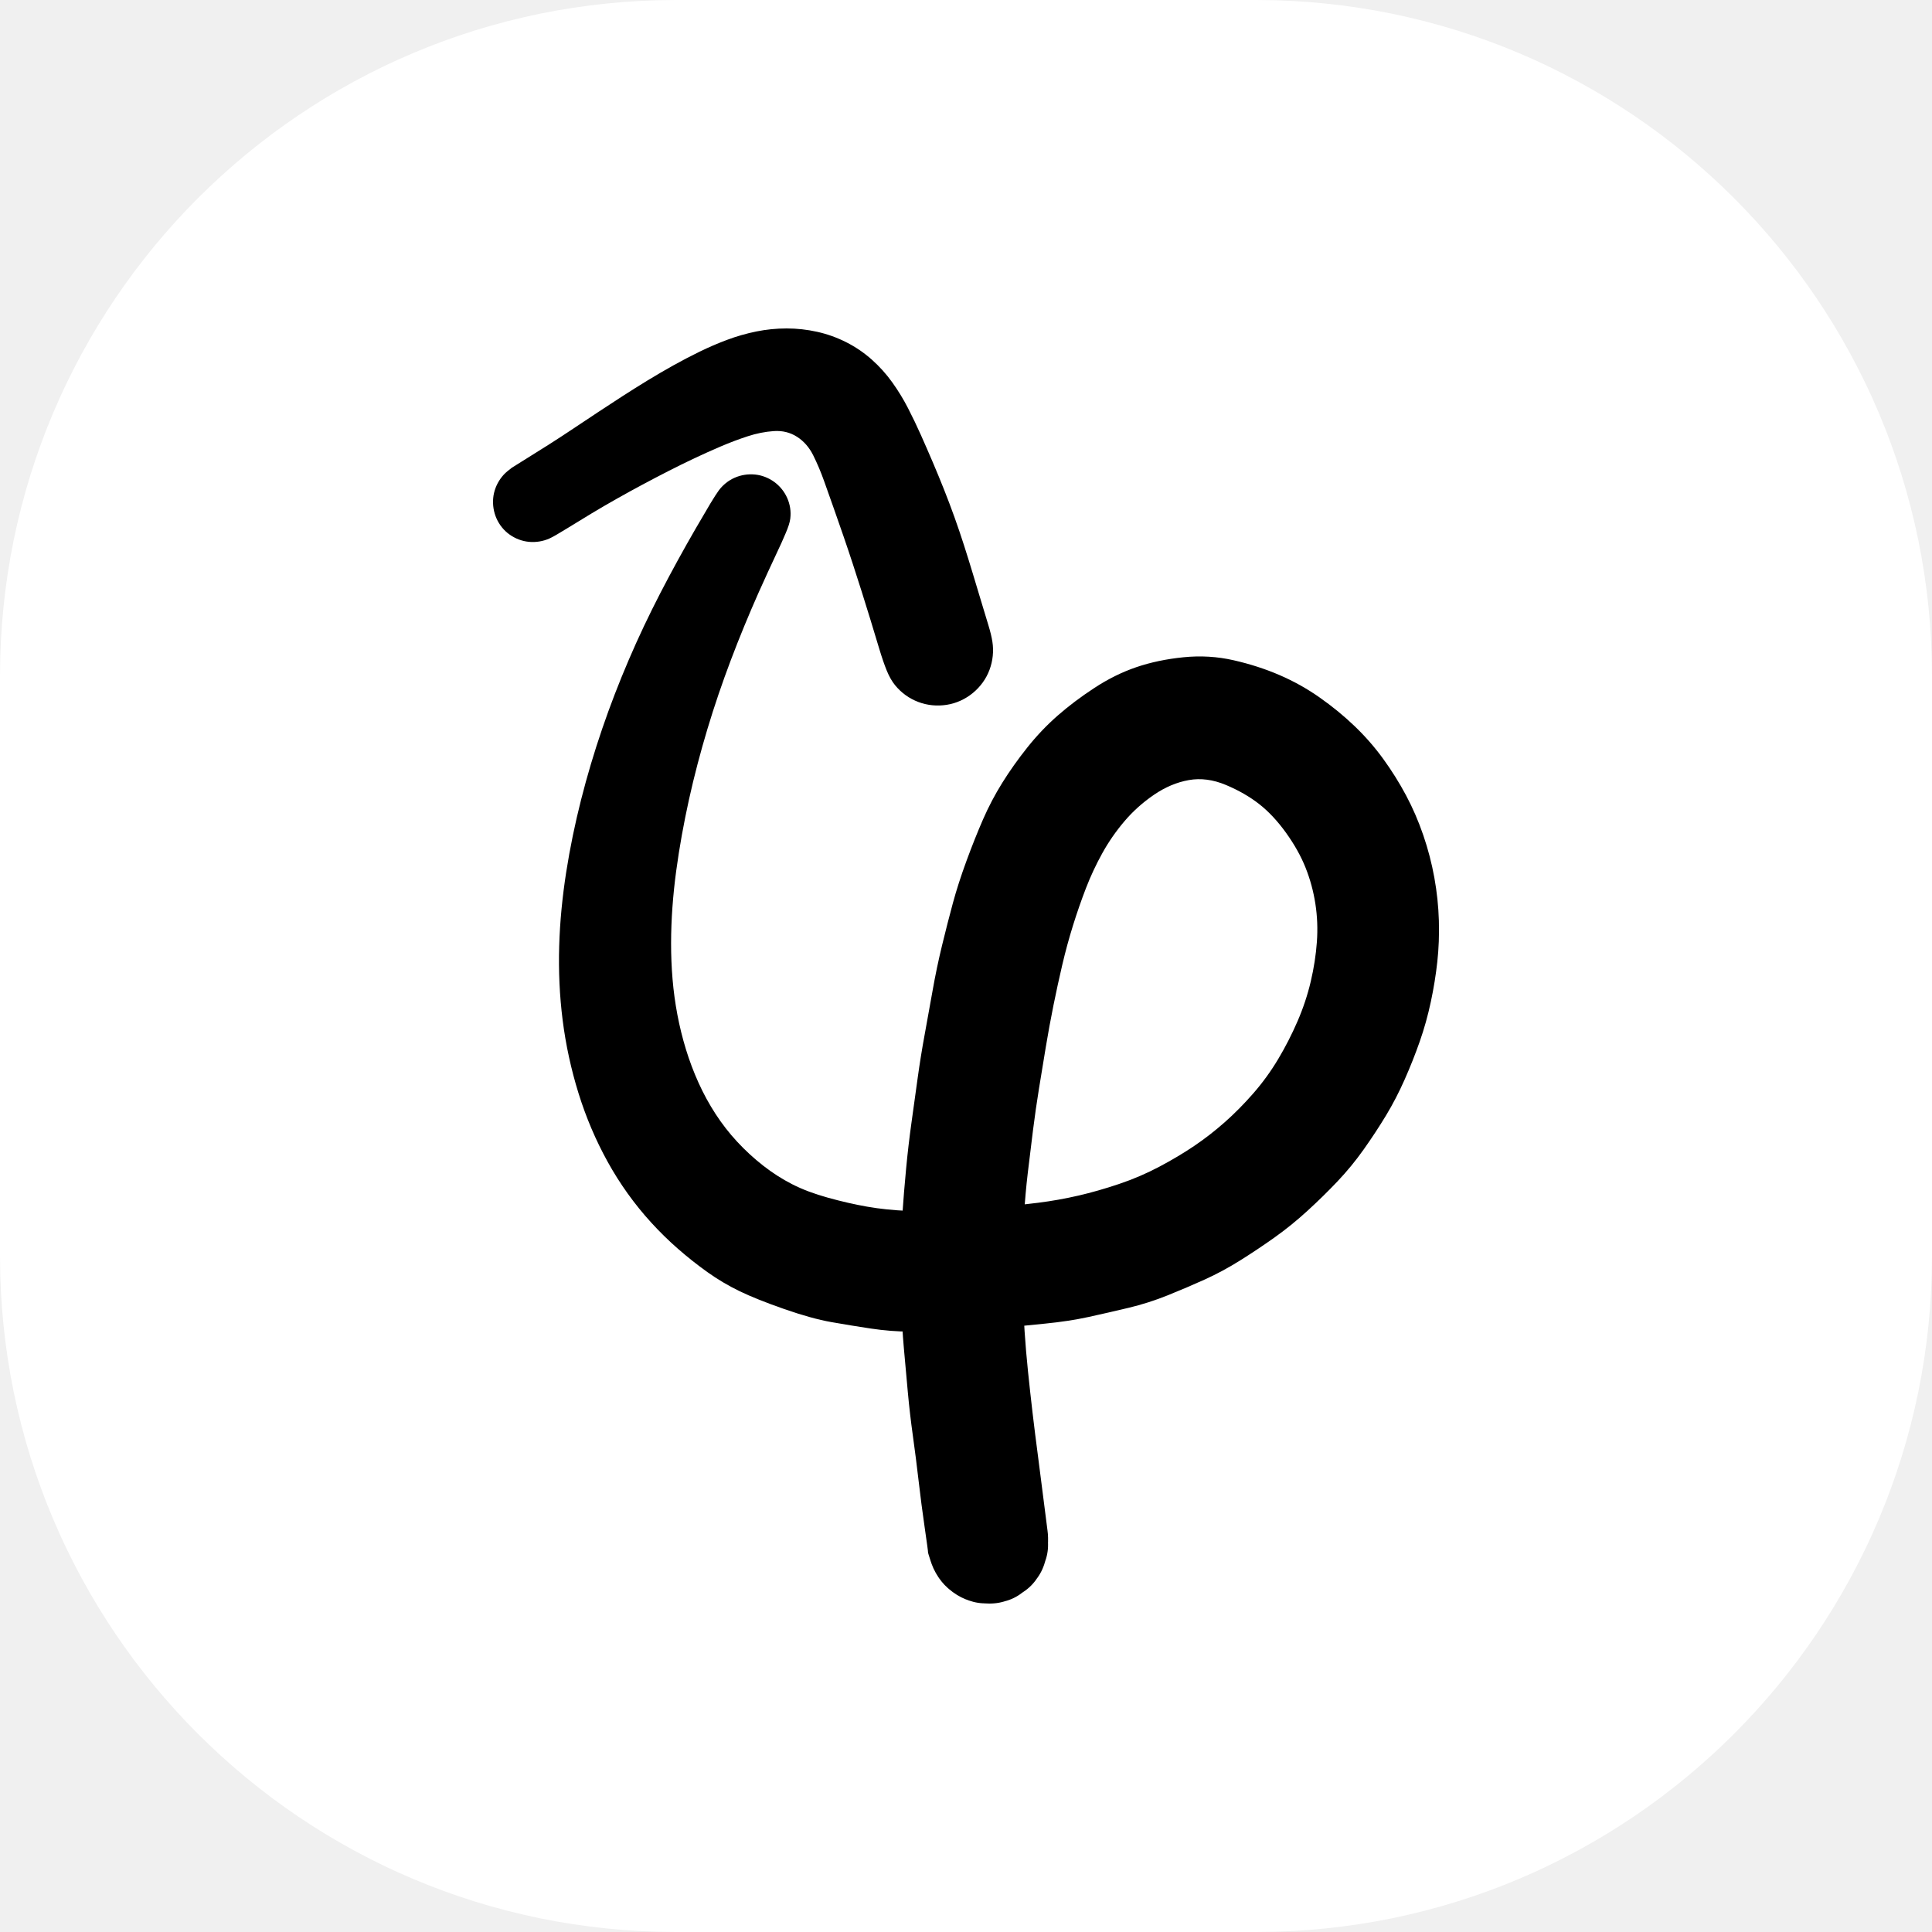
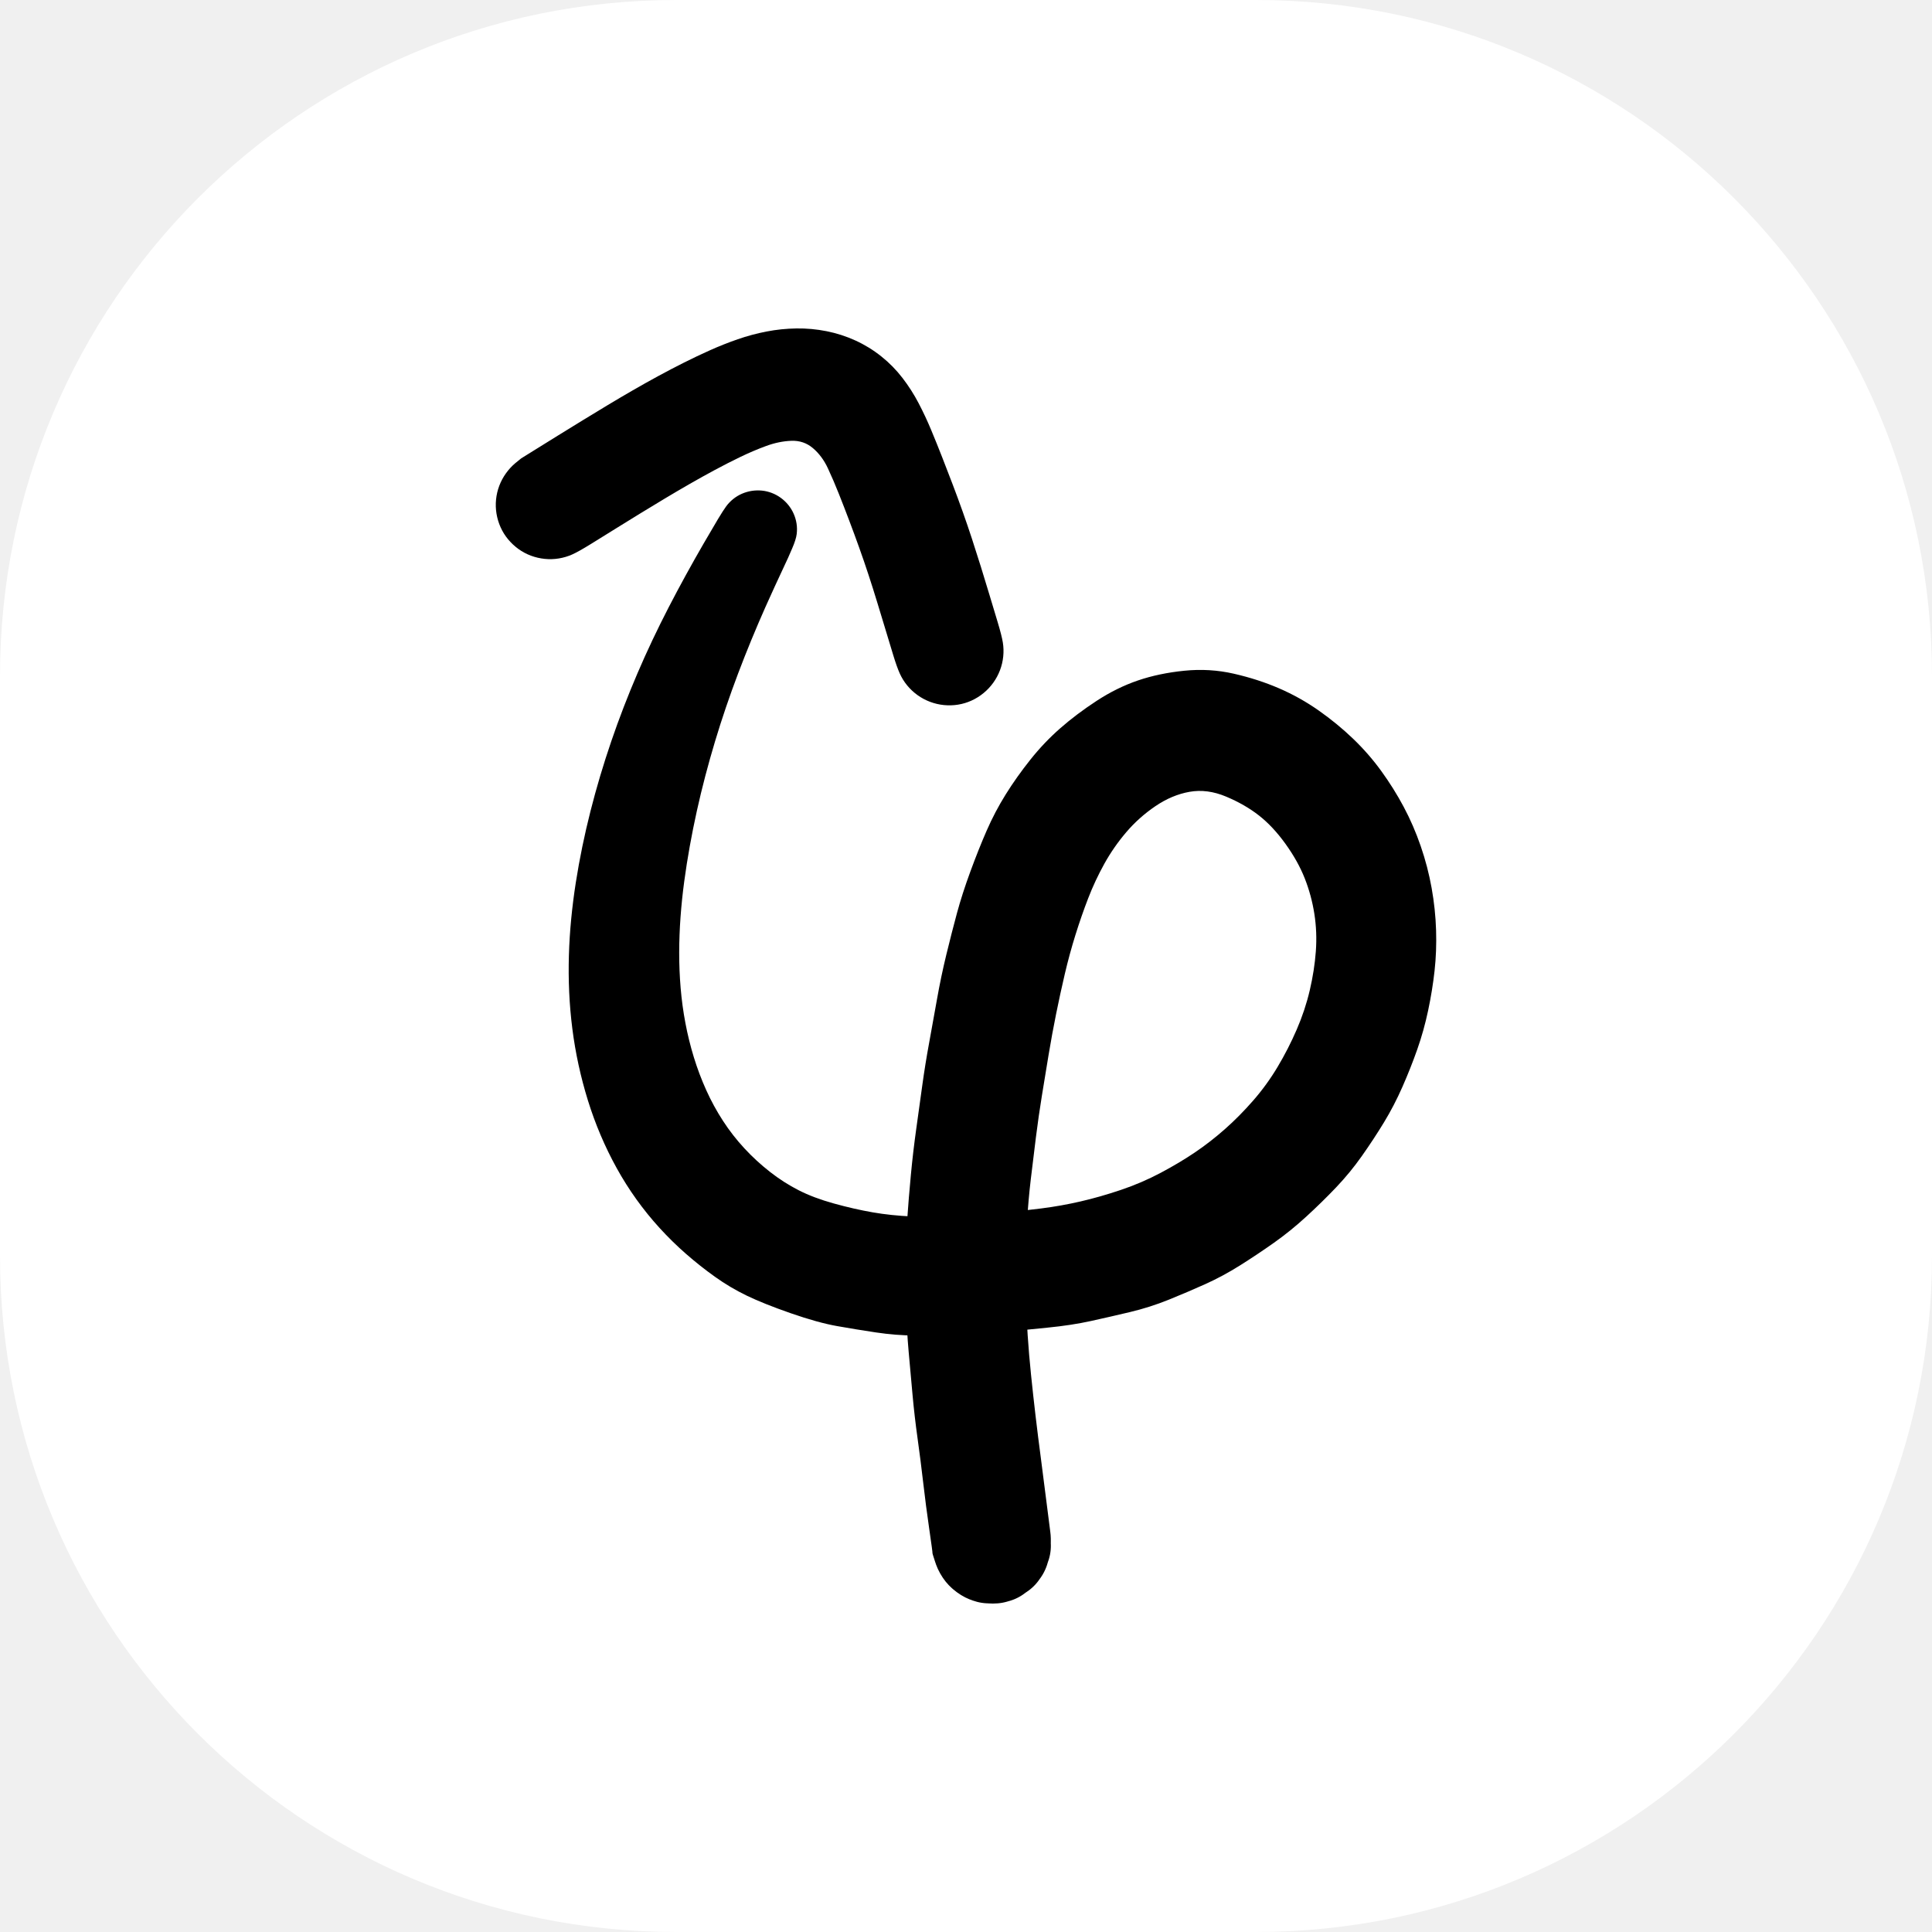
<svg xmlns="http://www.w3.org/2000/svg" width="1000" height="1000" viewBox="0 0 1000 1000">
  <style>.m{stroke:#000000;stroke-width:0;stroke-linejoin:round;vector-effect:non-scaling-stroke}@media (max-width:56px){.m{stroke-width:0.25px}}@media (max-width:40px){.m{stroke-width:0.35px}}@media (max-width:24px){.m{stroke-width:0.4px}}</style>
  <rect width="1000" height="1000" rx="350" ry="350" fill="#ffffff" />
-   <path class="m" fill="#000000" transform="translate(255.18 170) scale(1.8989)" d="M5.1,37.99 Q11.88,33.78 15.24,31.64 T21.92,27.28 28.58,22.85 35.3,18.46 42.12,14.18 49.09,10.11 56.28,6.35 63.81,3.11 71.76,0.83 80.04,0 88.37,0.92 96.29,3.76 103.24,8.49 108.83,14.7 113.13,21.74 116.64,29.06 119.86,36.44 122.93,43.89 125.78,51.43 128.37,59.06 130.76,66.74 133.07,74.41 135.02,80.85 136.12,85.38 136.22,89.26 135.33,93.07 133.47,96.53 130.77,99.39 127.44,101.46 123.68,102.59 119.76,102.71 115.94,101.82 112.47,99.96 109.59,97.24 107.34,93.3 105.2,87.05 102.87,79.36 100.5,71.74 98.06,64.15 95.52,56.59 92.89,49.05 90.24,41.58 87.29,34.6 82.86,29.53 76.53,27.98 69.37,29.41 62.11,32.15 54.9,35.39 47.78,38.89 40.73,42.58 33.76,46.41 26.89,50.41 20.06,54.58 15.35,57.27 12.65,58.07 9.82,58.17 7.05,57.53 4.53,56.19 2.45,54.24 0.96,51.81 0.15,49.09 0.05,46.26 0.69,43.49 2.03,40.97 3.87,38.97 ZM78.64,58.42 Q74.41,67.46 72.39,72.01 T68.48,81.15 64.83,90.39 61.47,99.74 58.44,109.2 55.75,118.76 53.42,128.4 51.47,138.12 49.93,147.9 48.91,157.72 48.54,167.56 48.94,177.37 50.26,187.07 52.6,196.54 56.03,205.63 60.66,214.11 66.57,221.7 73.65,228.21 81.59,233.29 91.33,236.95 102.02,239.39 113.05,240.54 125.33,240.45 137.45,239.55 148.68,238.31 159.51,236.38 170.65,233.2 181.65,228.48 191.16,222.81 199.44,216.38 207.24,208.5 214,199.19 219.29,188.86 222.9,178 224.57,167.22 224.16,156.83 221.49,147 216.17,137.49 208.87,129.67 199.78,124.44 189.66,123.11 180.2,127.09 172.14,134.3 166.09,143.02 161.64,152.53 158.1,162.71 155.17,173.47 152.76,184.54 150.68,195.87 148.83,207.14 147.19,218.54 145.77,230.17 144.76,241.5 144.3,252.22 144.36,262.73 144.9,273.39 145.83,284.33 147.07,295.58 148.56,307.47 150.15,319.89 151.15,327.72 151.25,331.88 150.23,336.96 147.6,341.54 143.65,345.05 138.79,347.11 133.52,347.5 128.4,346.2 123.97,343.34 120.68,339.2 118.89,334.23 118.78,328.96 120.35,323.92 123.45,319.65 127.76,316.59 132.81,315.07 138.1,315.24 143.04,317.09 147.15,320.42 149.97,324.88 151.21,330.01 150.76,335.28 148.64,340.12 145.09,344.03 140.48,346.6 135.28,347.57 130.05,346.83 125.34,344.45 121.62,340.69 119.33,336.1 118.57,333.55 117.69,327.01 116.02,314.21 114.45,301.87 113.07,289.94 111.99,277.95 111.31,265.93 111.16,253.88 111.57,241.64 112.6,229.05 114.06,216.52 115.74,204.41 117.64,192.59 119.82,180.5 122.42,168.08 125.35,156.64 129.05,145.16 133.57,133.82 138.82,123.84 145.62,114.25 153.9,105.54 163.95,97.97 175.36,92.33 188.2,89.63 201.9,90.45 214.4,94.49 225.36,100.62 234.86,108.41 242.68,117.37 248.88,127.28 253.57,138.12 256.59,149.71 257.82,161.39 257.4,172.61 255.62,183.59 252.62,194.33 248.51,204.7 243.43,214.5 237.35,223.76 230.17,232.51 221.93,240.58 212.99,247.81 203.64,254.05 194.01,259.24 183.91,263.55 173.18,266.97 162.35,269.45 150.42,271.27 137.79,272.53 125.53,273.32 113.85,273.46 102.94,272.6 92.18,270.84 79.38,267.29 67.25,262.44 58.44,257.22 50.43,250.88 43.14,243.74 36.71,235.8 31.26,227.17 26.8,218.01 23.3,208.45 20.71,198.61 18.99,188.6 18.12,178.49 18.04,168.35 18.68,158.24 19.95,148.21 21.75,138.28 24.01,128.45 26.69,118.73 29.76,109.13 33.2,99.67 37,90.34 41.14,81.16 45.6,72.15 50.33,63.27 55.26,54.52 59.25,47.72 61.54,44.16 63.46,42.16 65.88,40.69 68.59,39.9 71.41,39.82 74.17,40.48 76.66,41.84 78.71,43.79 80.19,46.21 80.99,48.93 81.03,51.84 79.76,55.85 Z" />
+   <path class="m" fill="#000000" transform="translate(256.61 170) scale(1.87186)" d="M7.04,35.92 Q13.82,31.7 17.23,29.59 T24.05,25.39 30.9,21.23 37.82,17.15 44.85,13.21 52,9.47 59.31,6 66.91,2.99 74.88,0.85 83.14,0 91.46,0.76 99.44,3.33 106.59,7.72 112.46,13.69 116.93,20.68 120.4,28.09 123.42,35.57 126.31,43.06 129.09,50.61 131.69,58.22 134.13,65.87 136.47,73.53 138.76,81.14 140.21,86.83 140.32,90.71 139.42,94.52 137.57,97.96 134.89,100.82 131.56,102.9 127.81,104.03 123.89,104.14 120.07,103.24 116.62,101.39 113.76,98.71 111.69,95.36 109.92,90.38 107.8,83.39 105.48,75.75 103.08,68.16 100.5,60.64 97.75,53.17 94.88,45.76 91.84,38.68 87.71,33.11 81.73,31.07 74.74,32.51 67.64,35.53 60.62,39.11 53.69,42.96 46.82,46.99 39.99,51.13 33.19,55.33 26.36,59.57 21.16,62.49 17.45,63.6 13.53,63.72 9.71,62.83 6.26,60.98 3.4,58.3 1.33,54.97 0.2,51.21 0.08,47.29 0.98,43.48 2.83,40.04 5.39,37.26 ZM80.82,63.44 Q76.59,72.48 74.57,77.03 T70.66,86.17 67.01,95.41 63.65,104.76 60.62,114.22 57.93,123.78 55.6,133.42 53.65,143.14 52.11,152.92 51.09,162.74 50.72,172.58 51.12,182.39 52.44,192.09 54.78,201.56 58.21,210.65 62.84,219.13 68.75,226.72 75.83,233.23 83.77,238.31 93.51,241.97 104.21,244.41 115.24,245.56 127.51,245.47 139.63,244.57 150.86,243.33 161.69,241.4 172.83,238.22 183.83,233.5 193.34,227.83 201.62,221.4 209.42,213.52 216.18,204.21 221.47,193.88 225.08,183.02 226.76,172.24 226.35,161.86 223.68,152.03 218.36,142.51 211.05,134.69 201.96,129.46 191.84,128.13 182.38,132.11 174.32,139.32 168.27,148.04 163.82,157.55 160.28,167.73 157.35,178.49 154.94,189.56 152.86,200.89 151.01,212.16 149.37,223.56 147.95,235.19 146.94,246.52 146.48,257.24 146.54,267.75 147.08,278.41 148.01,289.35 149.25,300.6 150.74,312.49 152.33,324.91 153.33,332.74 153.43,336.9 152.41,341.98 149.78,346.56 145.83,350.07 140.97,352.13 135.7,352.52 130.58,351.22 126.15,348.36 122.86,344.22 121.07,339.25 120.95,333.98 122.53,328.94 125.63,324.67 129.94,321.61 134.99,320.09 140.28,320.26 145.23,322.11 149.34,325.44 152.16,329.9 153.4,335.03 152.95,340.3 150.82,345.14 147.27,349.05 142.66,351.62 137.46,352.59 132.23,351.85 127.52,349.47 123.8,345.71 121.51,341.12 120.75,338.57 119.87,332.03 118.2,319.23 116.63,306.89 115.25,294.96 114.17,282.97 113.49,270.95 113.34,258.9 113.75,246.66 114.78,234.07 116.24,221.54 117.92,209.43 119.82,197.61 122,185.52 124.6,173.1 127.53,161.66 131.23,150.18 135.75,138.84 141,128.86 147.8,119.27 156.08,110.56 166.13,102.99 177.54,97.35 190.38,94.65 204.08,95.47 216.58,99.51 227.54,105.64 237.04,113.43 244.86,122.39 251.06,132.3 255.76,143.14 258.78,154.73 260.01,166.41 259.59,177.63 257.81,188.61 254.81,199.35 250.7,209.72 245.61,219.52 239.53,228.78 232.35,237.53 224.11,245.6 215.17,252.83 205.82,259.07 196.19,264.26 186.09,268.57 175.36,271.99 164.53,274.47 152.6,276.29 139.97,277.55 127.71,278.34 116.03,278.48 105.12,277.62 94.36,275.86 81.57,272.31 69.43,267.46 60.62,262.24 52.61,255.9 45.32,248.76 38.89,240.82 33.44,232.19 28.98,223.03 25.48,213.47 22.89,203.63 21.17,193.62 20.3,183.51 20.22,173.37 20.86,163.26 22.13,153.23 23.93,143.3 26.19,133.47 28.87,123.75 31.94,114.15 35.38,104.69 39.18,95.36 43.32,86.18 47.78,77.17 52.51,68.29 57.44,59.54 61.43,52.74 63.72,49.18 65.64,47.18 68.06,45.71 70.77,44.92 73.59,44.84 76.35,45.5 78.84,46.86 80.89,48.81 82.37,51.23 83.17,53.95 83.21,56.86 81.94,60.87 Z" />
</svg>
